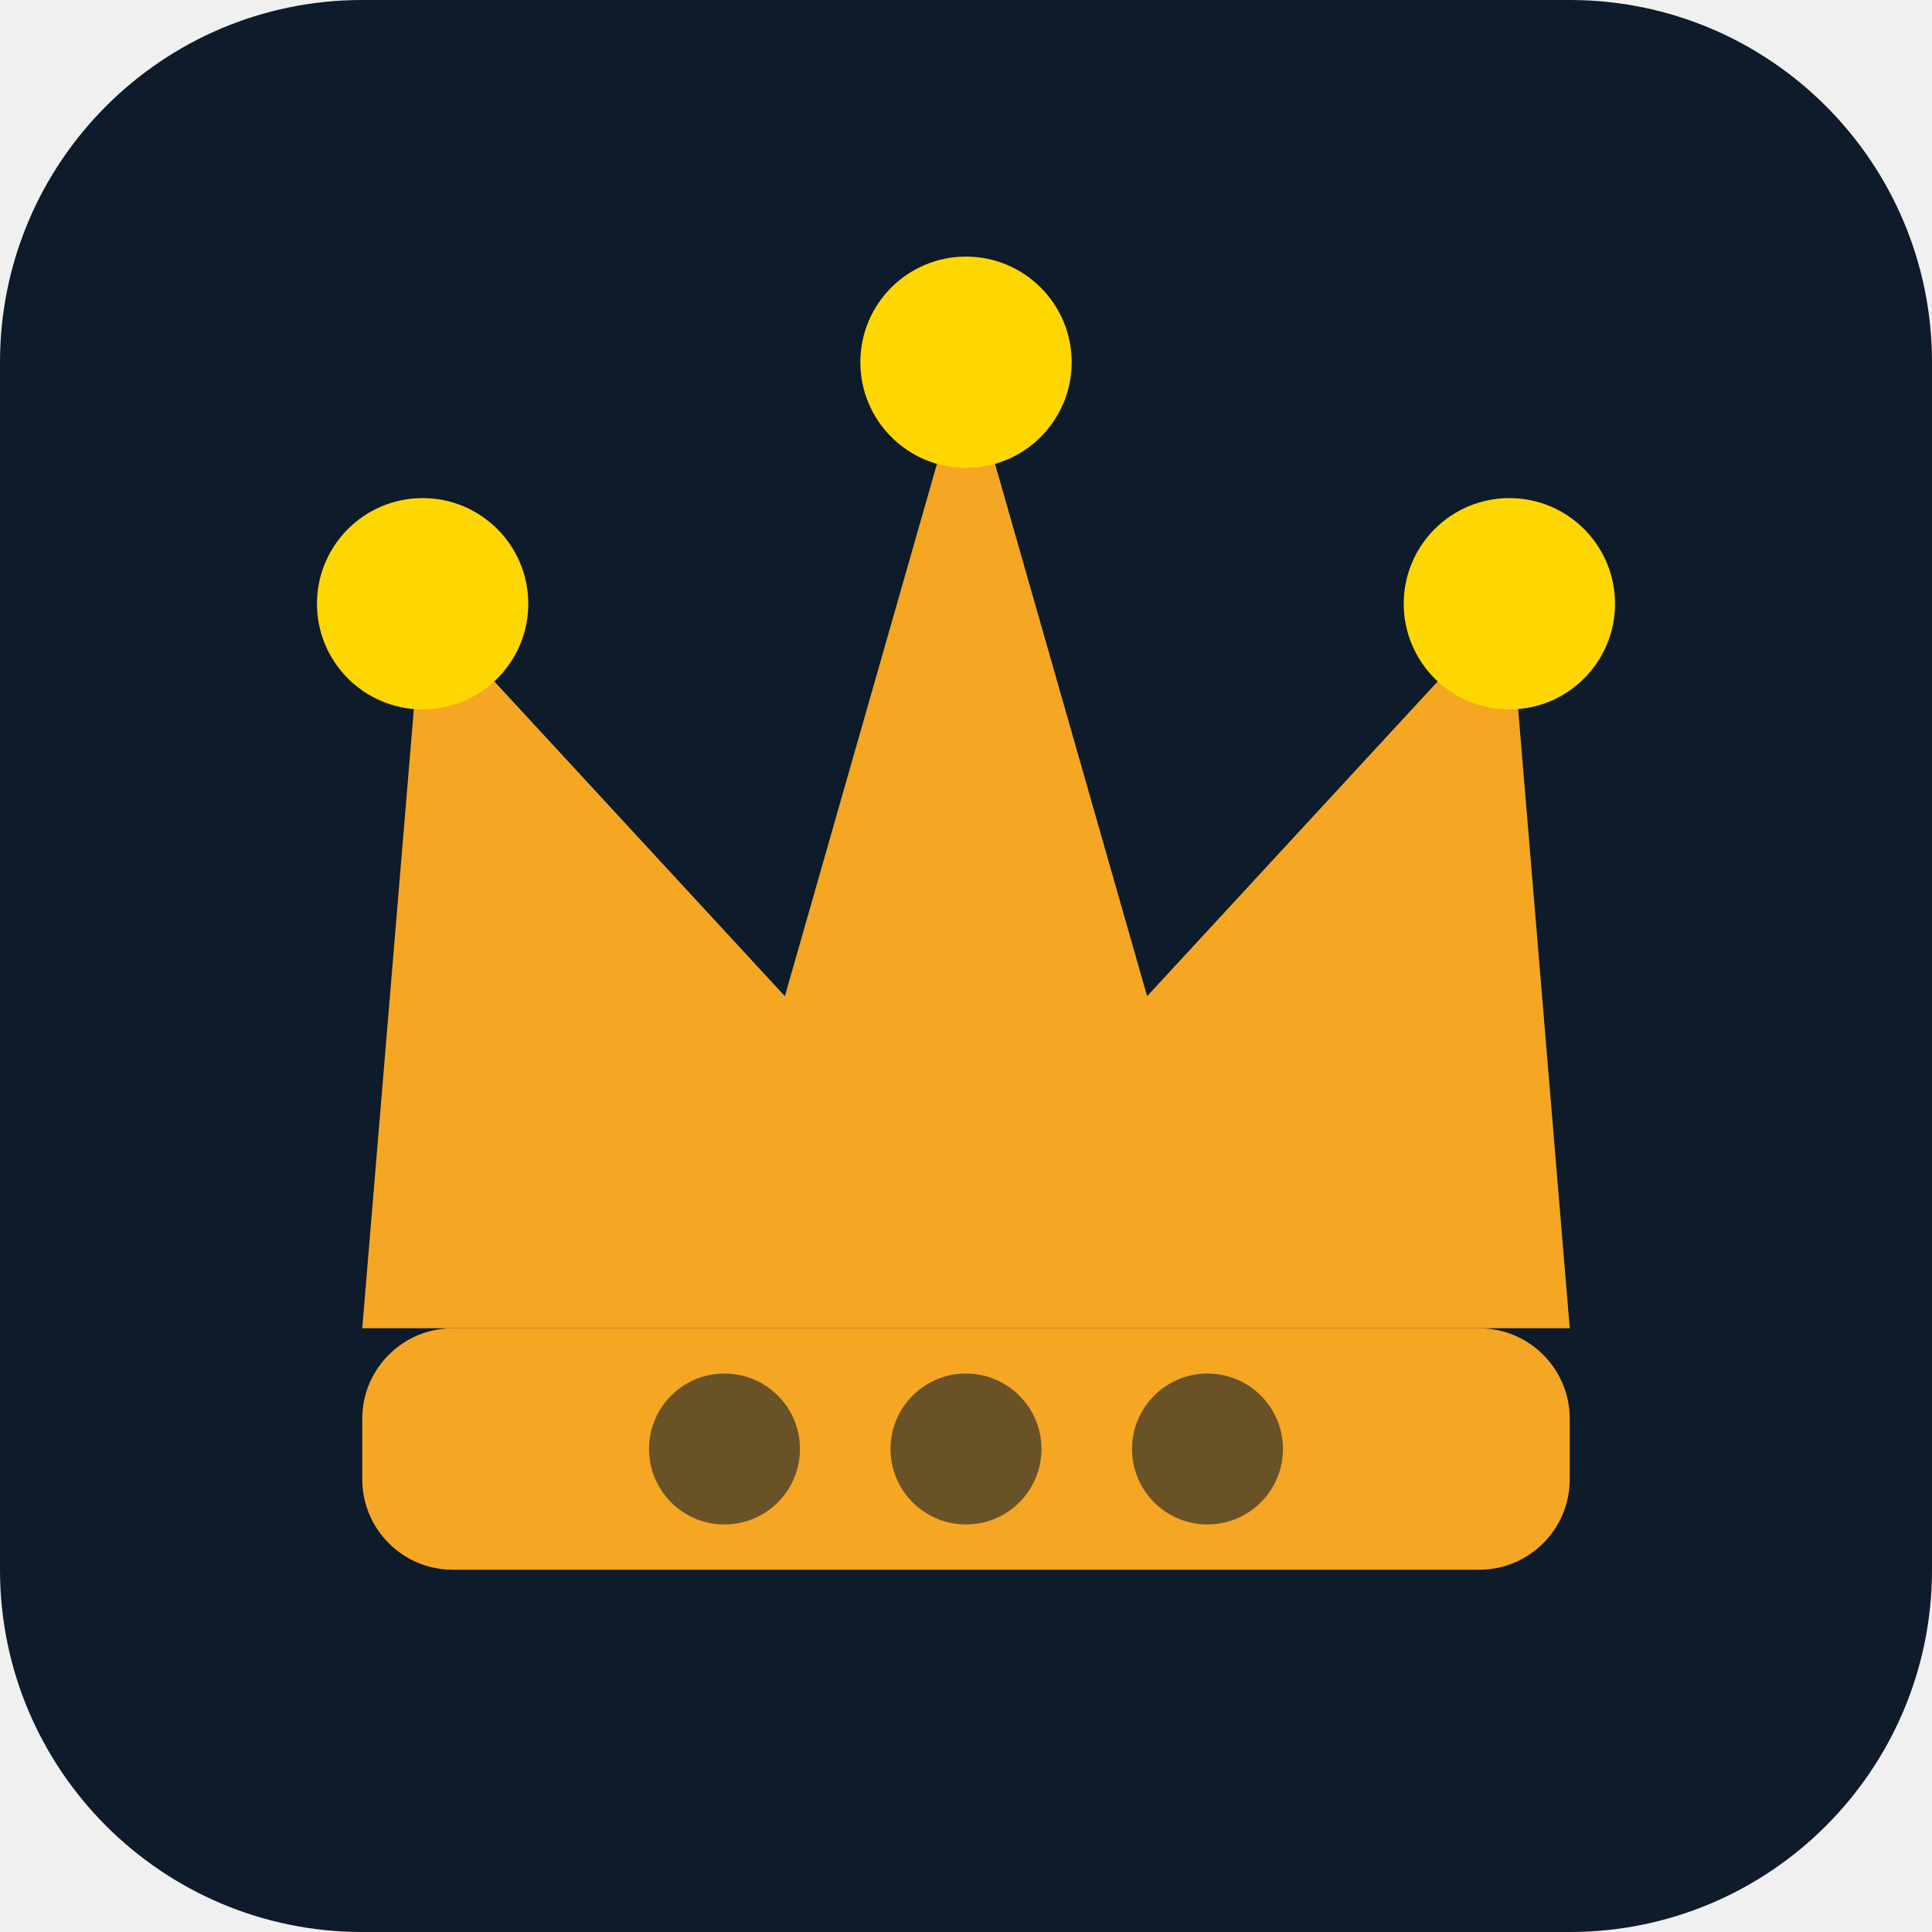
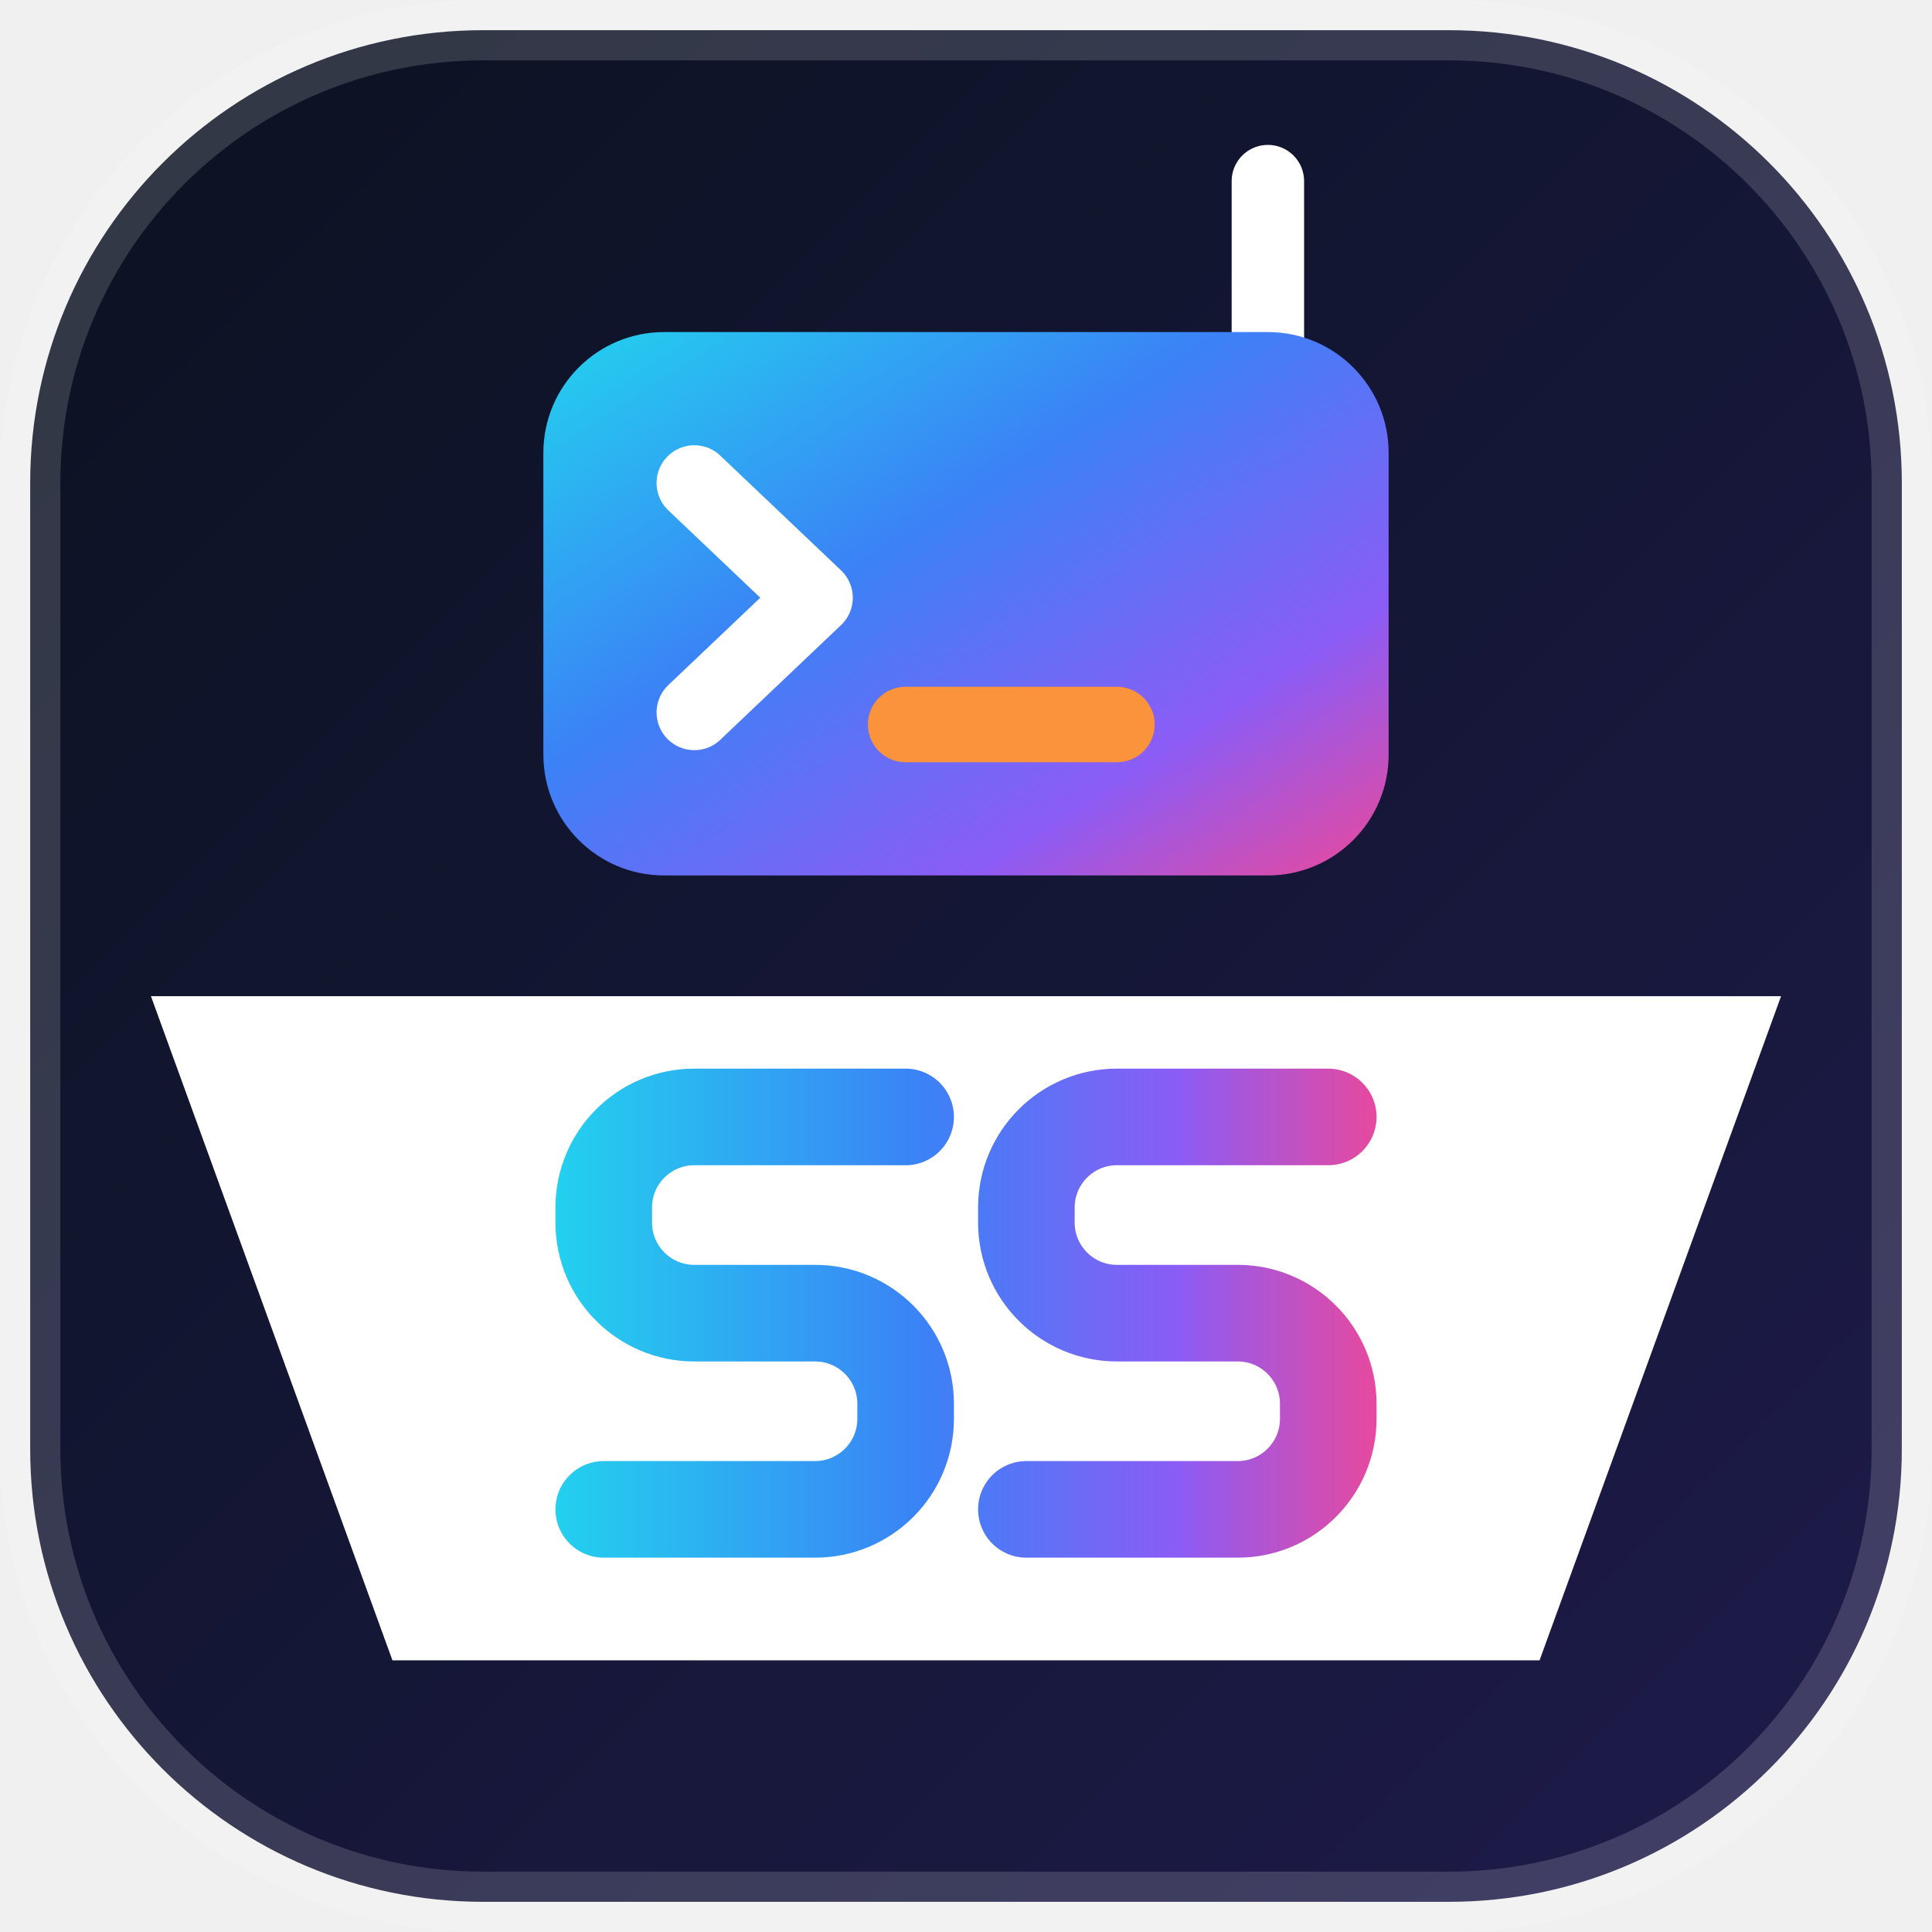
<svg xmlns="http://www.w3.org/2000/svg" viewBox="0 0 64 64">
-   <rect width="64" height="64" rx="12" fill="#0D1B2A" />
-   <path d="M12,44 L14,20 L26,33 L32,12 L38,33 L50,20 L52,44 Z" fill="#F5A623" />
-   <rect x="12" y="44" width="40" height="8" rx="3" fill="#F5A623" />
-   <circle cx="14" cy="20" r="3.5" fill="#FFD700" />
-   <circle cx="32" cy="12" r="3.5" fill="#FFD700" />
-   <circle cx="50" cy="20" r="3.5" fill="#FFD700" />
-   <circle cx="24" cy="48" r="2.5" fill="#0D1B2A" opacity="0.6" />
-   <circle cx="32" cy="48" r="2.5" fill="#0D1B2A" opacity="0.6" />
-   <circle cx="40" cy="48" r="2.5" fill="#0D1B2A" opacity="0.6" />
+   <defs>
+     <linearGradient id="bg" x1="0" y1="0" x2="1" y2="1">
+       <stop offset="0" stop-color="#0B1220" />
+       <stop offset="1" stop-color="#1E1B4B" />
+     </linearGradient>
+     <linearGradient id="v" x1="0" y1="0" x2="1" y2="1">
+       <stop offset="0" stop-color="#22D3EE" />
+       <stop offset=".4" stop-color="#3B82F6" />
+       <stop offset=".75" stop-color="#8B5CF6" />
+       <stop offset="1" stop-color="#EC4899" />
+     </linearGradient>
+     <linearGradient id="vs" gradientUnits="userSpaceOnUse" x1="18" y1="0" x2="46" y2="0">
+       <stop offset="0" stop-color="#22D3EE" />
+       <stop offset=".45" stop-color="#3B82F6" />
+       <stop offset=".75" stop-color="#8B5CF6" />
+       <stop offset="1" stop-color="#EC4899" />
+     </linearGradient>
+   </defs>
+   <rect x="1" y="1" width="62" height="62" rx="15" fill="url(#bg)" stroke="#FFFFFF" stroke-opacity=".16" stroke-width="2" />
+   <path d="M42 6 V12" stroke="#FFFFFF" stroke-width="2.4" stroke-linecap="round" />
+   <rect x="18" y="11" width="28" height="18" rx="4" fill="url(#v)" />
+   <path d="M23 16 L27 19.8 L23 23.6" fill="none" stroke="#FFFFFF" stroke-width="2.5" stroke-linecap="round" stroke-linejoin="round" />
+   <path d="M30 24 H37" stroke="#FB923C" stroke-width="2.5" stroke-linecap="round" />
+   <path d="M5 33 H59 L51 55 H13 Z" fill="#FFFFFF" />
+   <g fill="none" stroke="url(#vs)" stroke-width="3.2" stroke-linecap="round" stroke-linejoin="round">
+     <path d="M30 37 H23 a3 3 0 0 0 -3 3 V40.5 a3 3 0 0 0 3 3 H27 a3 3 0 0 1 3 3 V47 a3 3 0 0 1 -3 3 H20" />
+     <path d="M44 37 H37 a3 3 0 0 0 -3 3 V40.5 a3 3 0 0 0 3 3 H41 a3 3 0 0 1 3 3 V47 a3 3 0 0 1 -3 3 H34" />
+   </g>
</svg>
